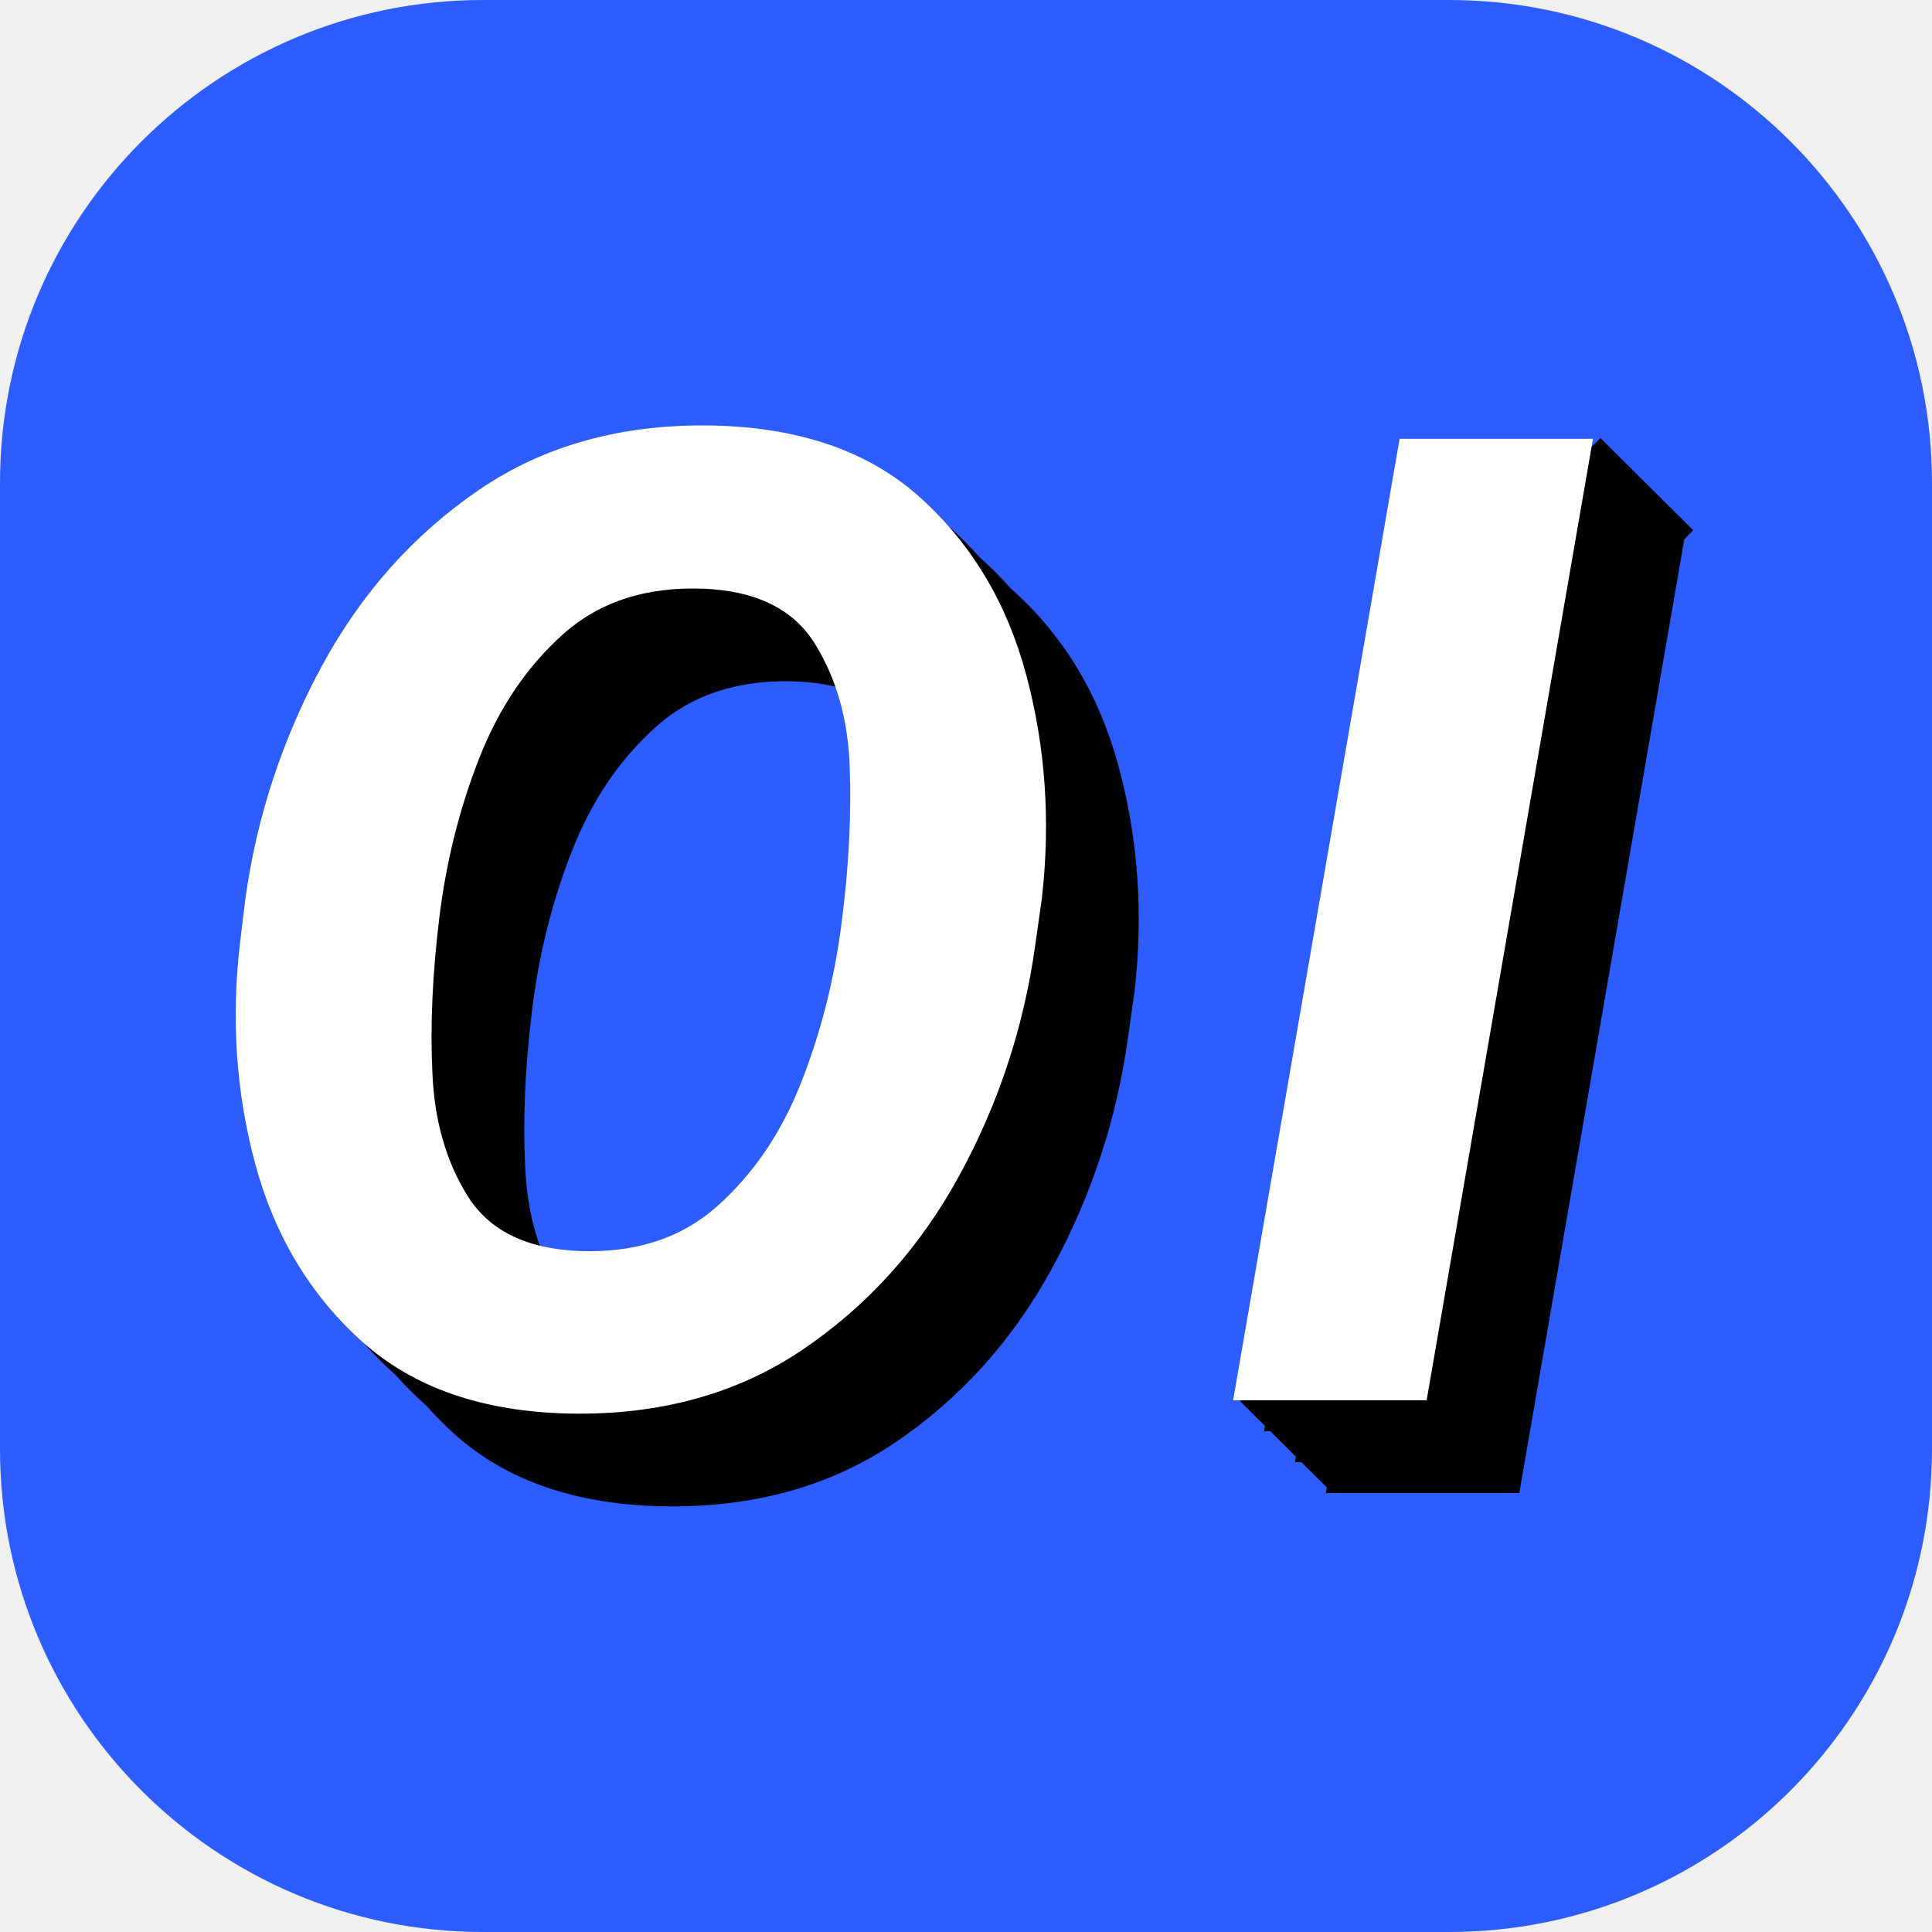
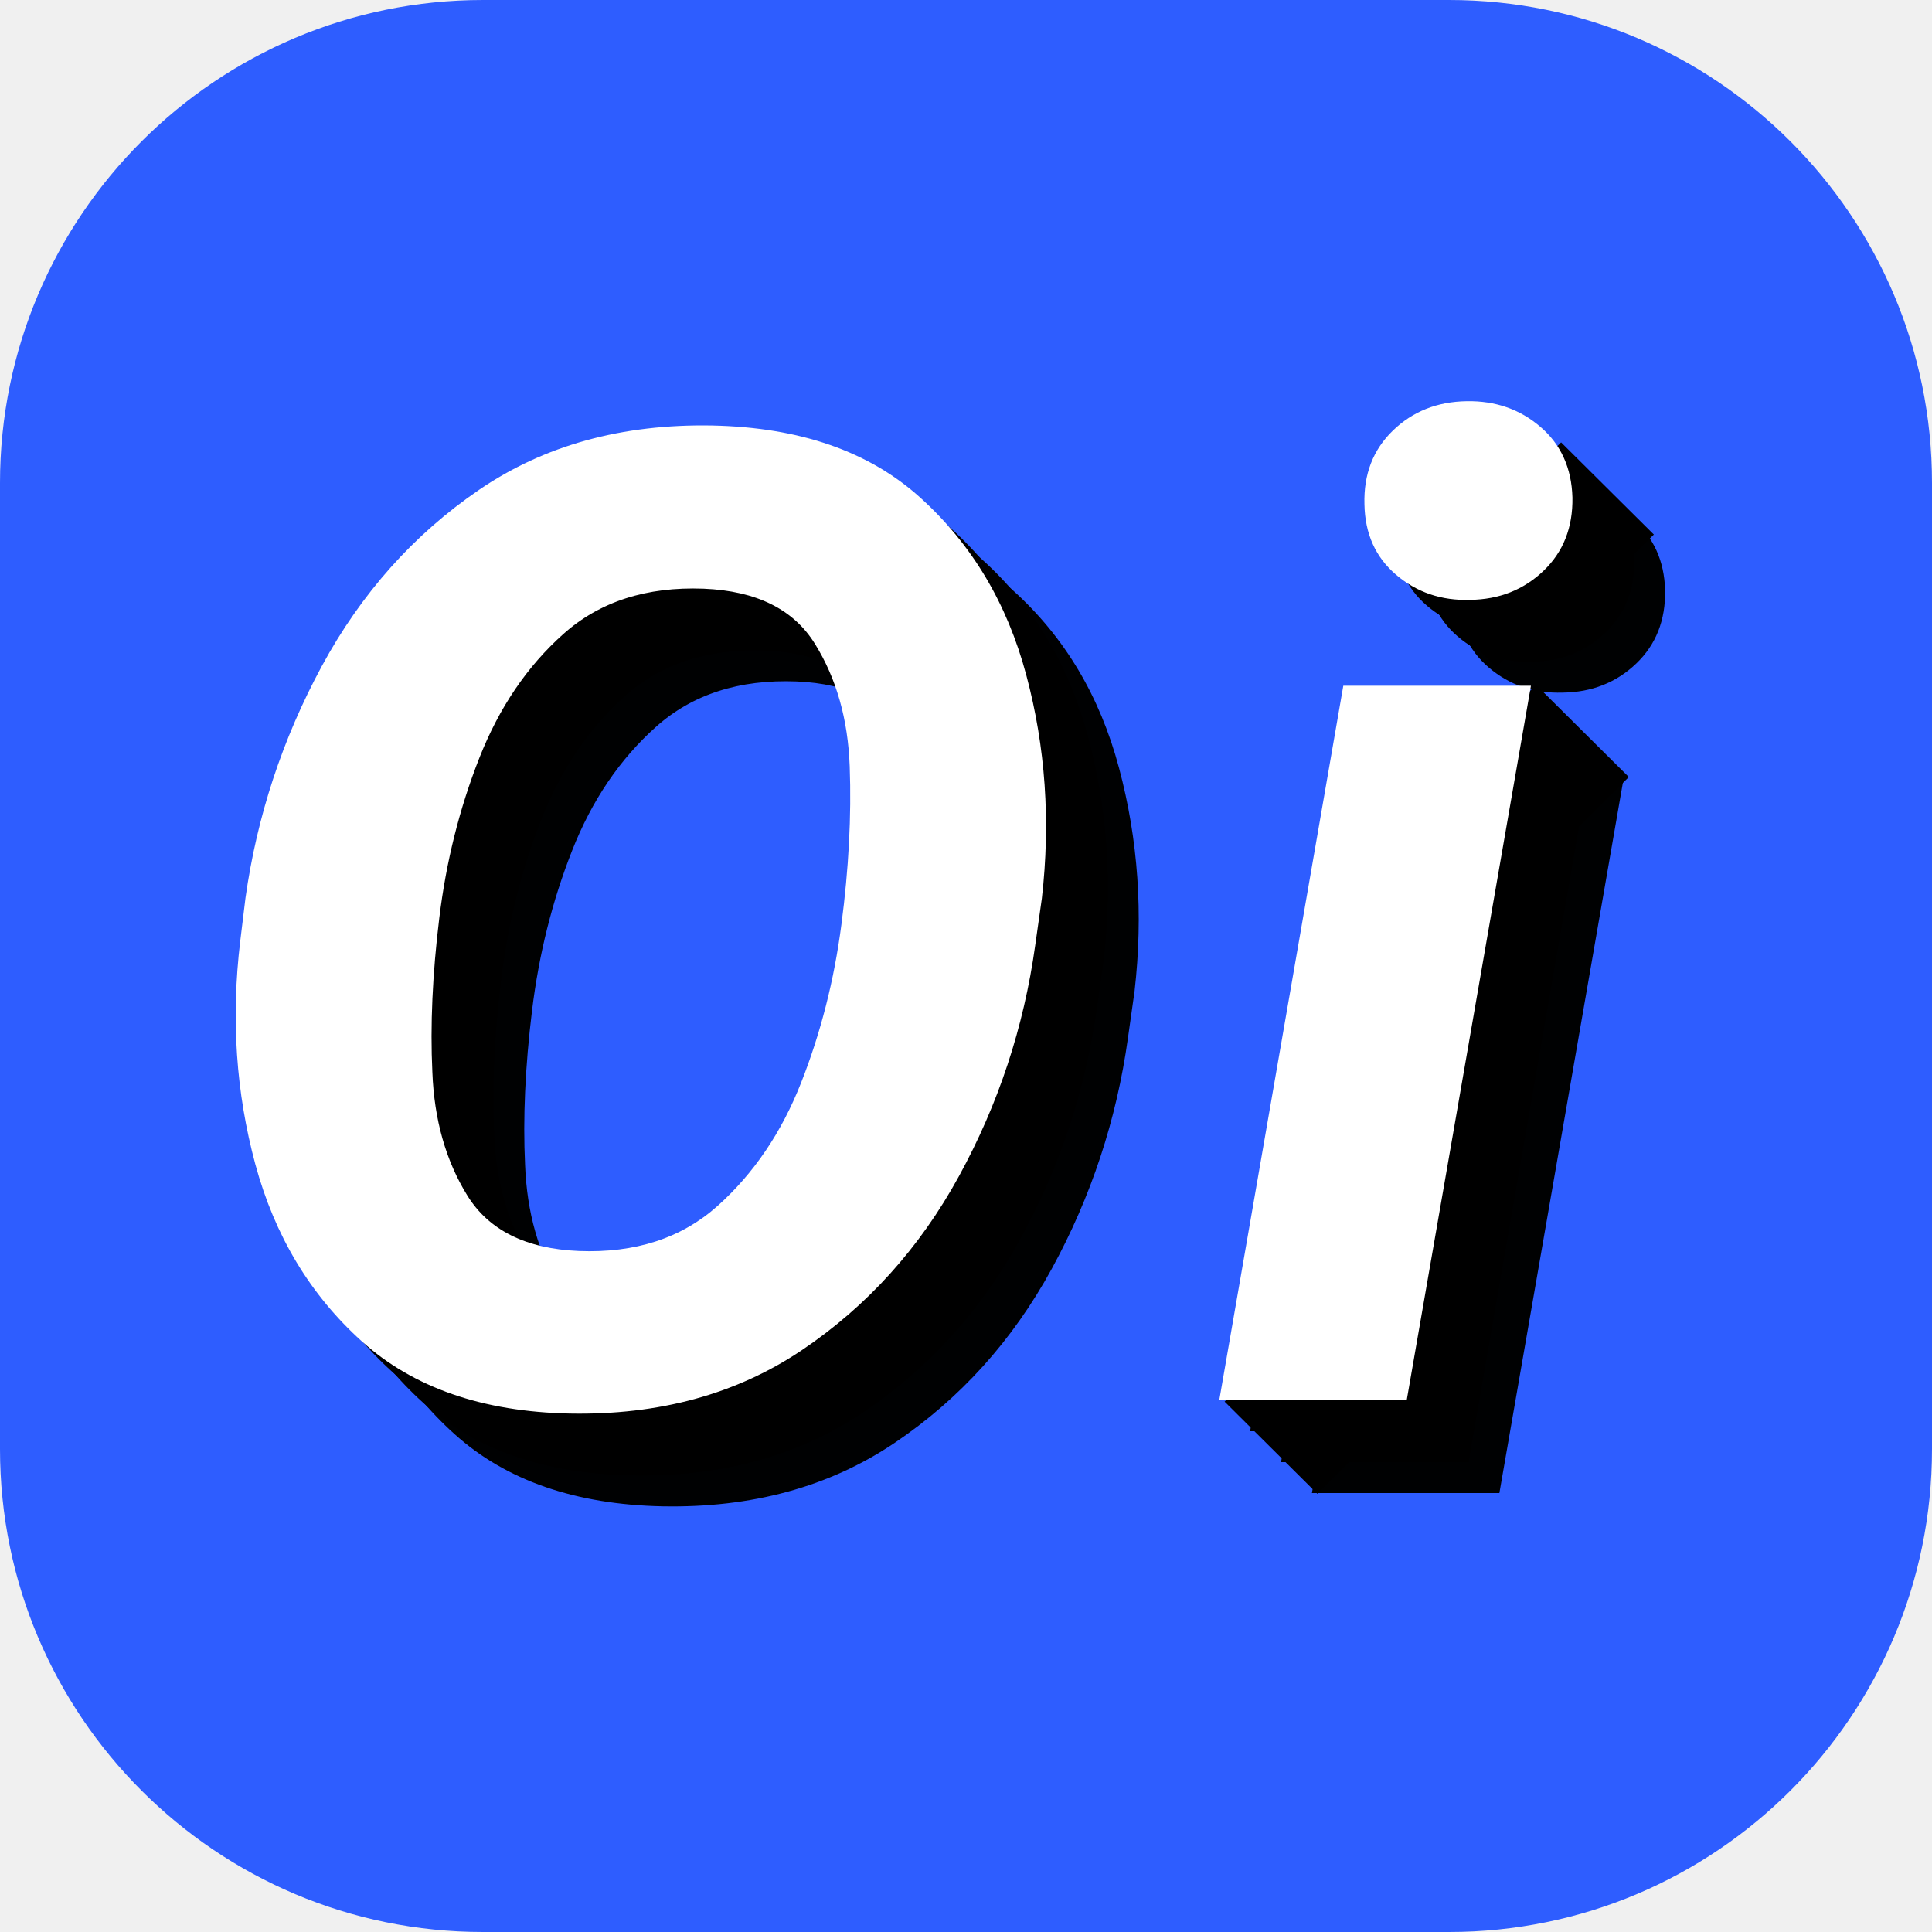
<svg xmlns="http://www.w3.org/2000/svg" width="200mm" height="200mm" viewBox="0 0 200 200" version="1.1" id="svg328">
  <defs id="defs322" />
  <g id="layer1" style="display:inline">
    <rect style="fill:#2e5dff;fill-opacity:1;fill-rule:evenodd;stroke-width:0.265" id="rect332" width="200" height="200" x="0" y="0" rx="50" />
    <g id="g911" style="display:inline" transform="translate(-12.48,6.850993)">
      <text xml:space="preserve" style="font-style:italic;font-weight:bold;font-size:140px;line-height:1.25;font-family:Roboto;-inkscape-font-specification:'Roboto, Bold Italic';letter-spacing:13.229px;stroke-width:0.265" x="36.841" y="144.507" id="text64">
-         <tspan id="tspan62" x="36.841" y="144.507" style="fill:#000000;stroke-width:0.265">OI</tspan>
+         <tspan x="36.841" y="144.507" style="fill:#000000;stroke-width:0.265" id="tspan69">Oi</tspan>
      </text>
      <text xml:space="preserve" style="font-style:italic;font-weight:bold;font-size:140px;line-height:1.25;font-family:Roboto;-inkscape-font-specification:'Roboto, Bold Italic';letter-spacing:13.229px;opacity:0.991;stroke-width:0.265" x="40.041" y="147.707" id="text891">
-         <tspan id="tspan889" x="40.041" y="147.707" style="fill:#000000;stroke-width:0.265">OI</tspan>
+         <tspan id="tspan889" x="40.041" y="147.707" style="fill:#000000;stroke-width:0.265">Oi</tspan>
+         <tspan x="40.041" y="322.707" style="fill:#000000;stroke-width:0.265" id="tspan67" />
      </text>
      <text xml:space="preserve" style="font-style:italic;font-weight:bold;font-size:140px;line-height:1.25;font-family:Roboto;-inkscape-font-specification:'Roboto, Bold Italic';letter-spacing:13.229px;stroke-width:0.265" x="33.641" y="141.307" id="text66">
-         <tspan id="tspan64" x="33.641" y="141.307" style="fill:#000000;stroke-width:0.265">OI</tspan>
+         <tspan id="tspan64" x="33.641" y="141.307" style="fill:#000000;stroke-width:0.265">Oi</tspan>
      </text>
-       <rect style="font-variation-settings:normal;opacity:1;vector-effect:none;fill:#000000;fill-opacity:1;fill-rule:evenodd;stroke-width:0.17;stroke-linecap:butt;stroke-linejoin:miter;stroke-miterlimit:4;stroke-dasharray:none;stroke-dashoffset:0;stroke-opacity:1;stop-color:#000000;stop-opacity:1" id="rect913" width="13.532" height="11.674" x="197.311" y="-12.89" transform="matrix(0.7094605,0.7047452,-0.7094605,0.7047452,0,0)" />
-       <rect style="font-variation-settings:normal;opacity:1;vector-effect:none;fill:#000000;fill-opacity:1;fill-rule:evenodd;stroke-width:0.17;stroke-linecap:butt;stroke-linejoin:miter;stroke-miterlimit:4;stroke-dasharray:none;stroke-dashoffset:0;stroke-opacity:1;stop-color:#000000;stop-opacity:1" id="rect915" width="13.532" height="11.674" x="152.881" y="-98.247" transform="matrix(0.7094605,0.7047452,-0.7094605,0.7047452,0,0)" />
+       <rect style="font-variation-settings:normal;opacity:1;vector-effect:none;fill:#000000;fill-opacity:1;fill-rule:evenodd;stroke-width:0.17;stroke-linecap:butt;stroke-linejoin:miter;stroke-miterlimit:4;stroke-dasharray:none;stroke-dashoffset:0;stroke-opacity:1;stop-color:#000000;stop-opacity:1" id="rect913" width="13.532" height="11.674" x="196.22" y="-11.73" transform="matrix(0.7094605,0.7047452,-0.7094605,0.7047452,0,0)" />
+       <rect style="font-variation-settings:normal;opacity:1;vector-effect:none;fill:#000000;fill-opacity:1;fill-rule:evenodd;stroke-width:0.17;stroke-linecap:butt;stroke-linejoin:miter;stroke-miterlimit:4;stroke-dasharray:none;stroke-dashoffset:0;stroke-opacity:1;stop-color:#000000;stop-opacity:1" id="rect915" width="13.532" height="11.674" x="150.32" y="-95.057" transform="matrix(0.7094605,0.7047452,-0.7094605,0.7047452,0,0)" />
+       <rect style="font-variation-settings:normal;display:inline;vector-effect:none;fill:#000000;fill-opacity:1;fill-rule:evenodd;stroke-width:0.17;stroke-linecap:butt;stroke-linejoin:miter;stroke-miterlimit:4;stroke-dasharray:none;stroke-dashoffset:0;stroke-opacity:1;stop-color:#000000" id="rect915-3" width="13.532" height="11.674" x="148.561" y="-85.48" transform="matrix(0.7094605,0.7047452,-0.7094605,0.7047452,0,0)" />
+       <rect style="font-variation-settings:normal;display:inline;vector-effect:none;fill:#000000;fill-opacity:1;fill-rule:evenodd;stroke-width:0.17;stroke-linecap:butt;stroke-linejoin:miter;stroke-miterlimit:4;stroke-dasharray:none;stroke-dashoffset:0;stroke-opacity:1;stop-color:#000000" id="rect913-6" width="13.532" height="11.674" x="166.304" y="-75.419" transform="matrix(0.7094605,0.7047452,-0.7094605,0.7047452,0,0)" />
      <text xml:space="preserve" style="font-style:italic;font-weight:bold;font-size:140px;line-height:1.25;font-family:Roboto;-inkscape-font-specification:'Roboto, Bold Italic';letter-spacing:13.229px;stroke-width:0.265" x="30.441" y="138.107" id="text52">
-         <tspan id="tspan50" x="30.441" y="138.107" style="fill:#ffffff;stroke-width:0.265">OI</tspan>
+         <tspan id="tspan50" x="30.441" y="138.107" style="fill:#ffffff;stroke-width:0.265">Oi</tspan>
      </text>
    </g>
  </g>
</svg>
